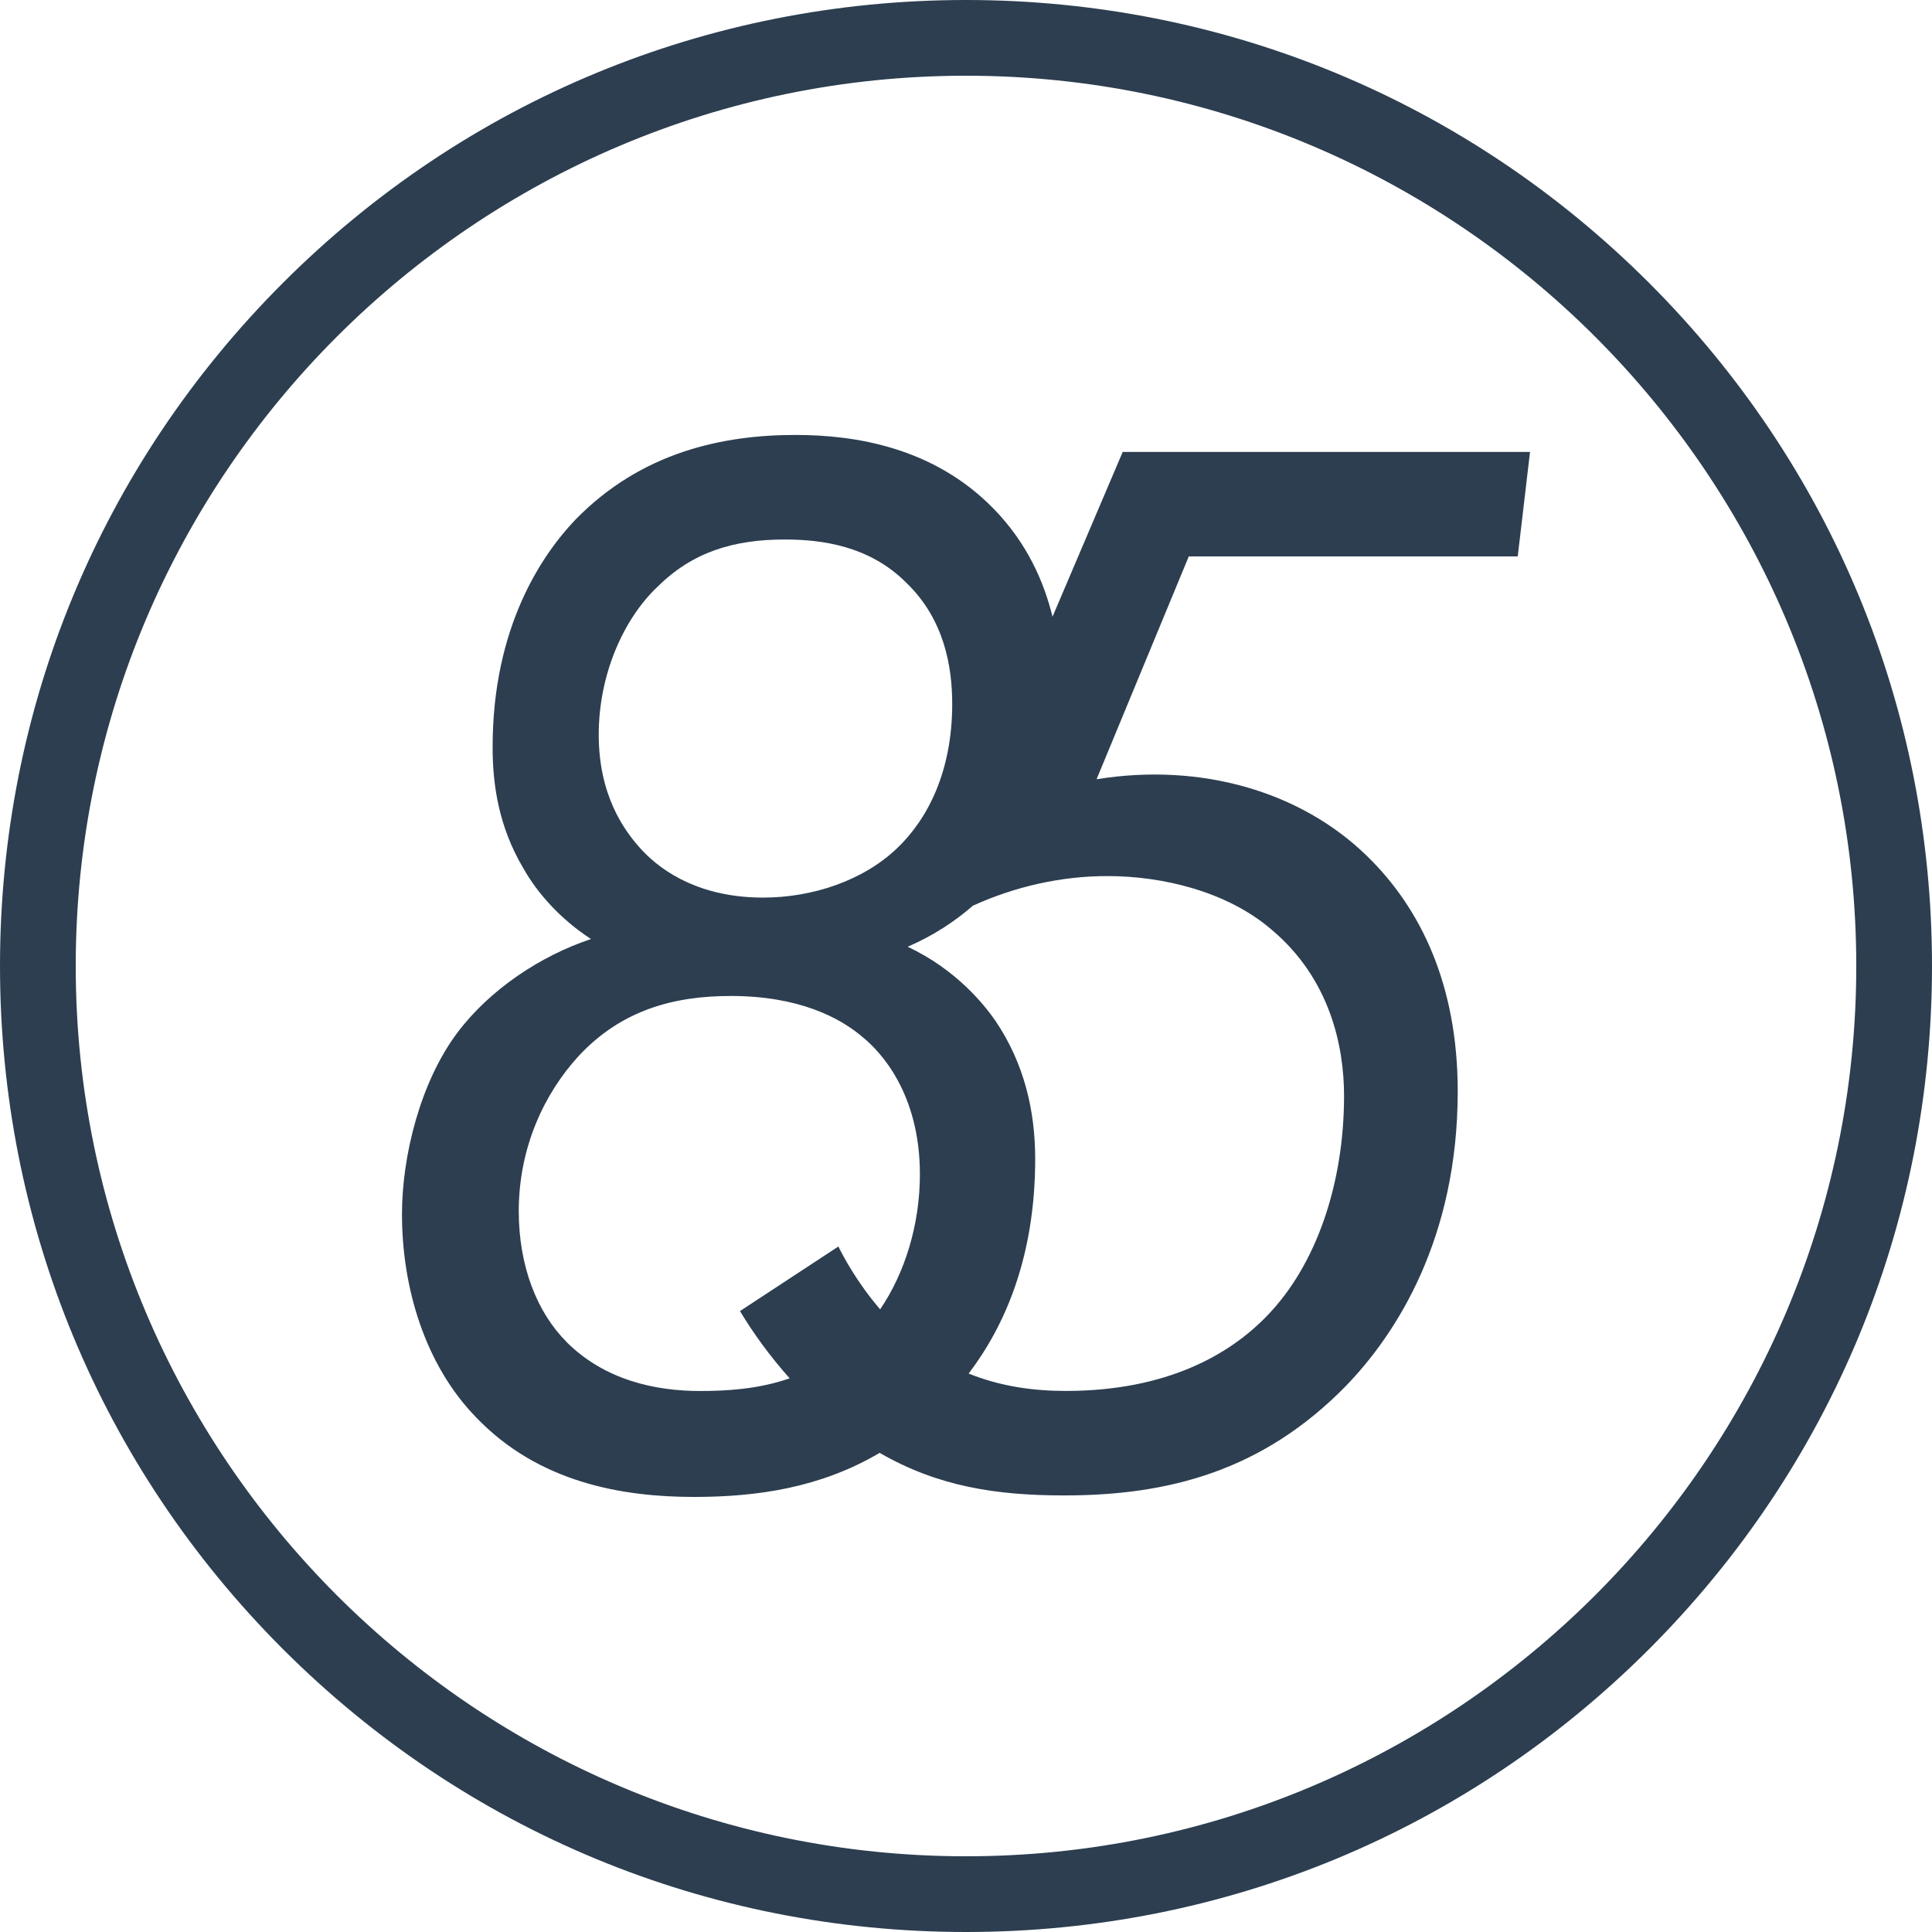
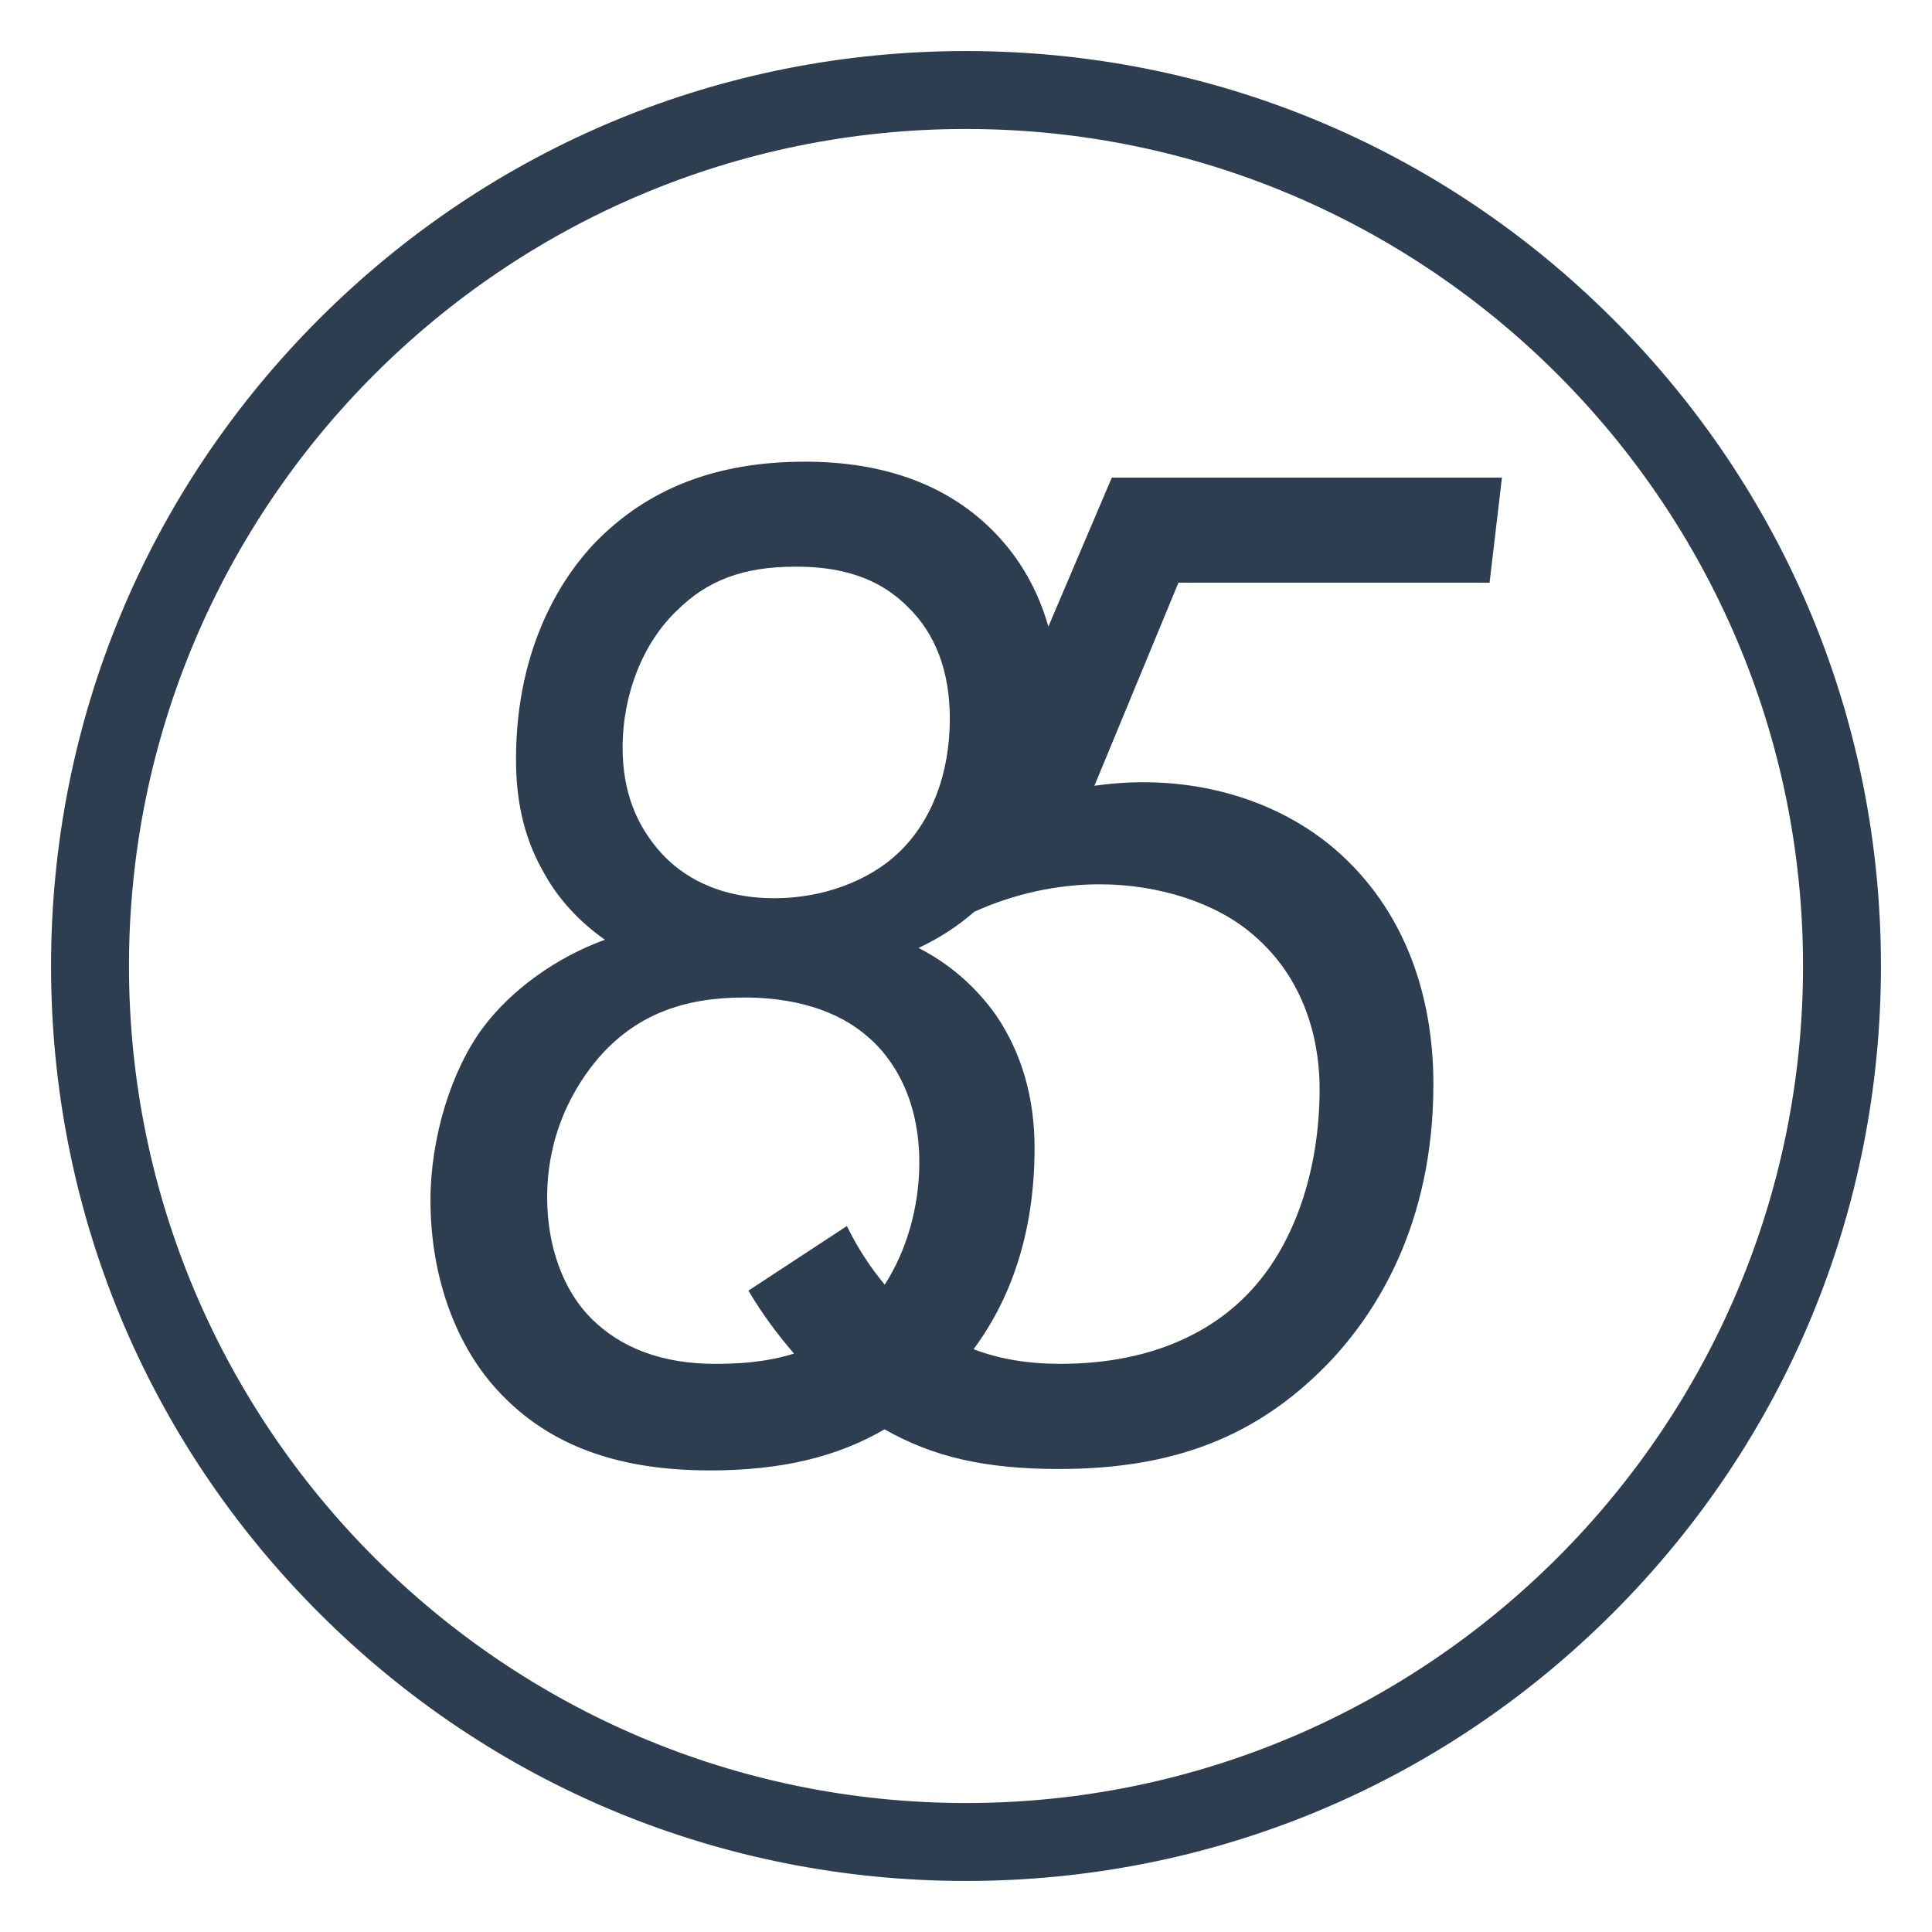
- <svg xmlns="http://www.w3.org/2000/svg" id="_レイヤー_1" data-name="レイヤー 1" viewBox="0 0 322.26 322.26">
+ <svg xmlns="http://www.w3.org/2000/svg" id="_レイヤー_1" data-name="レイヤー_1" version="1.1" viewBox="0 0 512 512">
  <defs>
    <style>
-       .cls-1 {
+       .st0 {
        fill: #2c3e50;
      }
    </style>
  </defs>
-   <path class="cls-1" d="M253.16,92.81l2.05-17.43h-67.94l-11.71,27.49c-1.45-5.92-4.28-12.33-9.82-18.01-10-10.25-23.07-12.31-33.07-12.31-12.05,0-25.64,2.82-36.66,14.1-5.64,5.9-13.84,17.95-13.84,37.94,0,6.41,1.03,13.33,5.13,20.25,2.31,4.1,6.15,8.46,11.28,11.79-8.46,2.82-16.92,8.46-22.3,15.64-6.15,8.2-9.23,20.51-9.23,30.25,0,12.3,3.85,25.12,12.31,33.84,10.51,11.02,24.61,13.33,36.4,13.33,10.56,0,21.12-1.54,30.97-7.35,9.73,5.61,19.42,7.1,30.8,7.1,17.43,0,33.07-4.1,46.91-18.2,8.46-8.72,18.71-24.61,18.71-49.22,0-17.69-6.15-30.51-15.12-39.22-11.02-10.77-27.69-15.64-45.12-12.82l15.38-37.17h54.86ZM109.61,97.94c5.9-5.9,12.82-7.95,21.28-7.95,6.15,0,14.1,1.03,20.25,7.18,6.41,6.15,7.69,14.1,7.69,20.25,0,11.28-4.1,19.23-9.23,24.1-5.64,5.38-14.1,8.2-22.3,8.2-10.25,0-16.66-4.1-20.25-7.95-3.08-3.33-7.18-9.23-7.18-19.23s4.1-19.23,9.74-24.61ZM94.48,223.81c-4.87-4.87-7.95-12.56-7.95-21.79,0-10.77,4.36-19.74,10-25.89,7.18-7.69,15.89-10,25.38-10,11.28,0,18.2,3.59,22.05,6.92,2.82,2.31,9.48,9.23,9.48,22.82,0,8.39-2.5,16.46-6.63,22.53-3.94-4.57-6.24-9.02-6.97-10.48l-16.41,10.77c2.22,3.7,5.03,7.57,8.29,11.22-5.33,1.84-10.62,2.11-14.95,2.11-7.43,0-15.89-1.79-22.3-8.2ZM184.71,146.13c9.23,0,20,2.56,27.43,8.97,9.74,8.2,12.05,19.48,12.05,27.69,0,14.61-4.61,28.2-12.82,36.66-6.15,6.41-16.66,12.56-33.58,12.56-5.37,0-10.84-.73-16.22-2.9,5.99-7.88,11.1-19.37,11.1-35.81,0-7.95-1.79-15.89-6.66-23.07-1.79-2.56-6.41-8.46-14.61-12.31,4.41-1.91,7.97-4.31,10.88-6.85,7-3.18,14.66-4.94,22.44-4.94Z" />
-   <path class="cls-1" d="M161.13,322.26c-43.04,0-83.5-16.76-113.94-47.19C16.76,244.63,0,204.17,0,161.13S16.76,77.63,47.19,47.19C77.63,16.76,118.09,0,161.13,0s83.5,16.76,113.94,47.19c30.43,30.43,47.19,70.9,47.19,113.94s-16.76,83.5-47.19,113.94c-30.43,30.43-70.9,47.19-113.94,47.19ZM161.13,12.63C79.25,12.63,12.63,79.25,12.63,161.13s66.62,148.5,148.5,148.5,148.5-66.62,148.5-148.5S243.01,12.63,161.13,12.63Z" />
+   <g>
+     <path class="st0" d="M393.99,153.56l3.08-26.14h-101.87l-17.56,41.22c-2.17-8.87-6.42-18.49-14.72-27-14.99-15.38-34.6-18.45-49.59-18.45-18.07,0-38.44,4.23-54.97,21.14-8.46,8.84-20.76,26.91-20.76,56.89,0,9.61,1.54,19.99,7.69,30.37,3.46,6.15,9.23,12.69,16.91,17.68-12.69,4.23-25.37,12.69-33.44,23.45-9.23,12.3-13.84,30.75-13.84,45.36,0,18.45,5.77,37.67,18.45,50.74,15.76,16.53,36.9,19.99,54.59,19.99,15.84,0,31.68-2.31,46.44-11.03,14.59,8.41,29.12,10.64,46.18,10.64,26.14,0,49.59-6.15,70.35-27.29,12.69-13.07,28.06-36.9,28.06-73.8,0-26.53-9.23-45.74-22.68-58.82-16.53-16.15-41.52-23.45-67.66-19.22l23.07-55.74h82.26ZM178.74,161.24c8.84-8.84,19.22-11.92,31.91-11.92,9.23,0,21.14,1.54,30.37,10.76,9.61,9.23,11.53,21.14,11.53,30.37,0,16.91-6.15,28.83-13.84,36.13-8.46,8.07-21.14,12.3-33.44,12.3-15.38,0-24.99-6.15-30.37-11.92-4.61-5-10.76-13.84-10.76-28.83s6.15-28.83,14.61-36.9ZM156.06,349.99c-7.3-7.3-11.92-18.84-11.92-32.67,0-16.15,6.53-29.6,14.99-38.83,10.76-11.53,23.83-14.99,38.06-14.99,16.92,0,27.29,5.38,33.06,10.38,4.23,3.46,14.22,13.84,14.22,34.21,0,12.58-3.75,24.68-9.94,33.78-5.91-6.85-9.35-13.52-10.45-15.71l-24.6,16.15c3.33,5.54,7.55,11.35,12.43,16.82-7.99,2.76-15.92,3.17-22.41,3.17-11.15,0-23.83-2.69-33.44-12.3ZM291.36,233.51c13.84,0,29.98,3.85,41.13,13.45,14.61,12.3,18.07,29.22,18.07,41.52,0,21.91-6.92,42.28-19.22,54.97-9.23,9.61-24.99,18.84-50.36,18.84-8.05,0-16.26-1.09-24.32-4.34,8.98-11.81,16.65-29.04,16.65-53.7,0-11.92-2.69-23.83-9.99-34.6-2.69-3.84-9.61-12.69-21.91-18.45,6.61-2.86,11.96-6.46,16.31-10.27,10.49-4.78,21.98-7.41,33.65-7.41Z" />
+     <path class="st0" d="M187.97,389.67c-24.15,0-42.21-6.62-55.2-20.25-11.87-12.23-18.69-30.94-18.69-51.33,0-16.52,5.5-34.53,14.01-45.87,7.49-9.98,19.44-18.56,32.23-23.18-6.57-4.57-12.13-10.56-15.77-17.02-5.32-8.97-7.8-18.76-7.8-30.79,0-30.91,13.15-49.28,20.99-57.48,14.08-14.41,32.26-21.4,55.59-21.4,21.21,0,38.1,6.29,50.2,18.71,6.74,6.91,11.54,15.3,14.3,24.98l16.81-39.46h103.39l-3.28,27.84h-82.45l-22.27,53.82c25.51-3.69,50.42,3.6,66.89,19.68,15,14.58,22.94,35.13,22.94,59.43,0,37.39-15.39,61.1-28.3,74.4-18.71,19.06-40.59,27.55-70.96,27.55-19.38,0-33.23-3.15-46.18-10.51-12.79,7.43-27.57,10.89-46.45,10.89ZM213.34,124.04c-22.84,0-40.63,6.83-54.36,20.89-7.66,8.01-20.52,25.98-20.52,56.3,0,11.71,2.41,21.22,7.57,29.93,3.77,6.7,9.68,12.87,16.65,17.4l1.48.96-1.68.56c-13.08,4.36-25.43,13.02-33.03,23.15-8.3,11.07-13.67,28.67-13.67,44.85,0,19.95,6.64,38.23,18.21,50.15,12.66,13.28,30.31,19.73,53.97,19.73,18.78,0,33.4-3.47,46.01-10.91l.43-.25.43.25c12.97,7.48,26.22,10.53,45.76,10.53,29.87,0,51.38-8.34,69.74-27.04,12.69-13.07,27.82-36.39,27.82-73.21,0-24.17-7.54-43.75-22.42-58.2-16.4-16.02-41.42-23.12-66.93-18.99l-1.51.24,23.87-57.68h82.08l2.87-24.44h-100.35l-18.34,43.06-.61-2.49c-2.55-10.4-7.42-19.35-14.5-26.61-11.77-12.07-28.25-18.19-48.98-18.19ZM280.98,363.14c-9.22,0-17.29-1.44-24.64-4.4l-1.04-.42.68-.89c10.93-14.37,16.48-32.27,16.48-53.19,0-13.01-3.31-24.49-9.85-34.12-3.82-5.46-10.67-13.05-21.57-18.16l-1.71-.8,1.74-.75c5.92-2.56,11.33-5.97,16.08-10.13l.21-.13c10.76-4.9,22.52-7.49,34-7.49,16.42,0,31.62,4.98,41.69,13.66,15.98,13.46,18.36,32.19,18.36,42.16,0,22.56-7.09,42.81-19.46,55.56-8.36,8.71-24,19.1-50.97,19.1ZM258.01,357.56c6.87,2.61,14.4,3.87,22.97,3.87,26.37,0,41.61-10.1,49.75-18.58,12.06-12.44,18.98-32.26,18.98-54.38,0-9.67-2.31-27.85-17.76-40.87-9.63-8.3-24.8-13.25-40.58-13.25-11.2,0-22.68,2.52-33.18,7.28-4.41,3.85-9.37,7.07-14.77,9.58,10.28,5.24,16.85,12.57,20.6,17.93,6.74,9.93,10.15,21.73,10.15,35.09,0,20.87-5.43,38.8-16.15,53.32ZM189.51,363.14c-14.26,0-25.72-4.22-34.05-12.55-7.85-7.84-12.17-19.66-12.17-33.28,0-14.71,5.4-28.7,15.22-39.4,9.72-10.42,22.02-15.27,38.68-15.27,17.69,0,28.05,5.76,33.62,10.59,4.35,3.56,14.52,14.11,14.52,34.86,0,12.35-3.68,24.84-10.09,34.26l-.62.92-.73-.84c-3.87-4.49-7.36-9.67-10.13-15.03l-23.12,15.17c3.36,5.5,7.47,11.02,11.91,15.99l.85.96-1.21.42c-8.26,2.85-16.46,3.21-22.69,3.21ZM197.19,264.35c-16.16,0-28.06,4.68-37.43,14.72-5.51,6.01-14.76,18.98-14.76,38.24,0,12.97,4.25,24.66,11.67,32.07,8,8,19.05,12.05,32.84,12.05,5.78,0,13.31-.32,20.92-2.72-4.37-5.01-8.39-10.51-11.67-15.98l-.42-.7,26.09-17.12.43.86c2.6,5.2,5.91,10.25,9.6,14.68,5.84-9.03,9.17-20.75,9.17-32.36,0-20.01-9.73-30.13-13.91-33.55-5.37-4.66-15.36-10.19-32.52-10.19ZM205.26,239.75c-16.21,0-25.8-6.63-30.99-12.19-7.4-8.01-10.99-17.63-10.99-29.41,0-14.6,5.56-28.62,14.86-37.51,8.41-8.41,18.44-12.16,32.5-12.16s23.56,3.6,30.97,11.01c7.81,7.5,11.78,17.93,11.78,30.97,0,15.06-5.01,28.11-14.1,36.75-8.22,7.85-20.95,12.54-34.03,12.54ZM210.65,150.18c-13.58,0-23.23,3.6-31.3,11.67h-.01c-8.98,8.59-14.34,22.15-14.34,36.3,0,11.33,3.45,20.57,10.54,28.25,4.96,5.31,14.14,11.64,29.74,11.64,12.66,0,24.94-4.51,32.86-12.07,8.75-8.32,13.57-20.93,13.57-35.52,0-12.56-3.79-22.57-11.27-29.75-9.44-9.44-21.51-10.53-29.78-10.53Z" />
+   </g>
+   <g>
+     <path class="st0" d="M256,497.61c-64.54,0-125.21-25.13-170.85-70.77-45.63-45.63-70.77-106.31-70.77-170.85s25.13-125.21,70.77-170.85C130.79,39.52,191.46,14.39,256,14.39s125.21,25.13,170.85,70.77c45.64,45.63,70.77,106.31,70.77,170.85s-25.13,125.21-70.77,170.85c-45.63,45.64-106.31,70.77-170.85,70.77ZM256,33.33c-122.78,0-222.67,99.89-222.67,222.67s99.89,222.67,222.67,222.67,222.67-99.89,222.67-222.67S378.78,33.33,256,33.33Z" />
+     <path class="st0" d="M256,498.47c-64.77,0-125.66-25.22-171.45-71.02-45.8-45.8-71.02-106.69-71.02-171.45s25.22-125.65,71.02-171.45C130.35,38.75,191.23,13.53,256,13.53s125.65,25.22,171.45,71.02c45.8,45.8,71.02,106.68,71.02,171.45s-25.22,125.65-71.02,171.45c-45.79,45.8-106.68,71.02-171.45,71.02ZM256,15.24c-64.31,0-124.77,25.04-170.24,70.52C40.28,131.23,15.24,191.69,15.24,256s25.04,124.77,70.52,170.24c45.47,45.47,105.93,70.52,170.24,70.52s124.77-25.04,170.24-70.52c45.47-45.47,70.52-105.94,70.52-170.24s-25.04-124.77-70.52-170.24C380.77,40.28,320.31,15.24,256,15.24ZM256,479.53c-123.25,0-223.53-100.27-223.53-223.53S132.75,32.47,256,32.47s223.53,100.27,223.53,223.53-100.27,223.53-223.53,223.53ZM256,34.18c-122.31,0-221.82,99.51-221.82,221.82s99.51,221.82,221.82,221.82,221.82-99.51,221.82-221.82S378.31,34.18,256,34.18Z" />
+   </g>
</svg>
